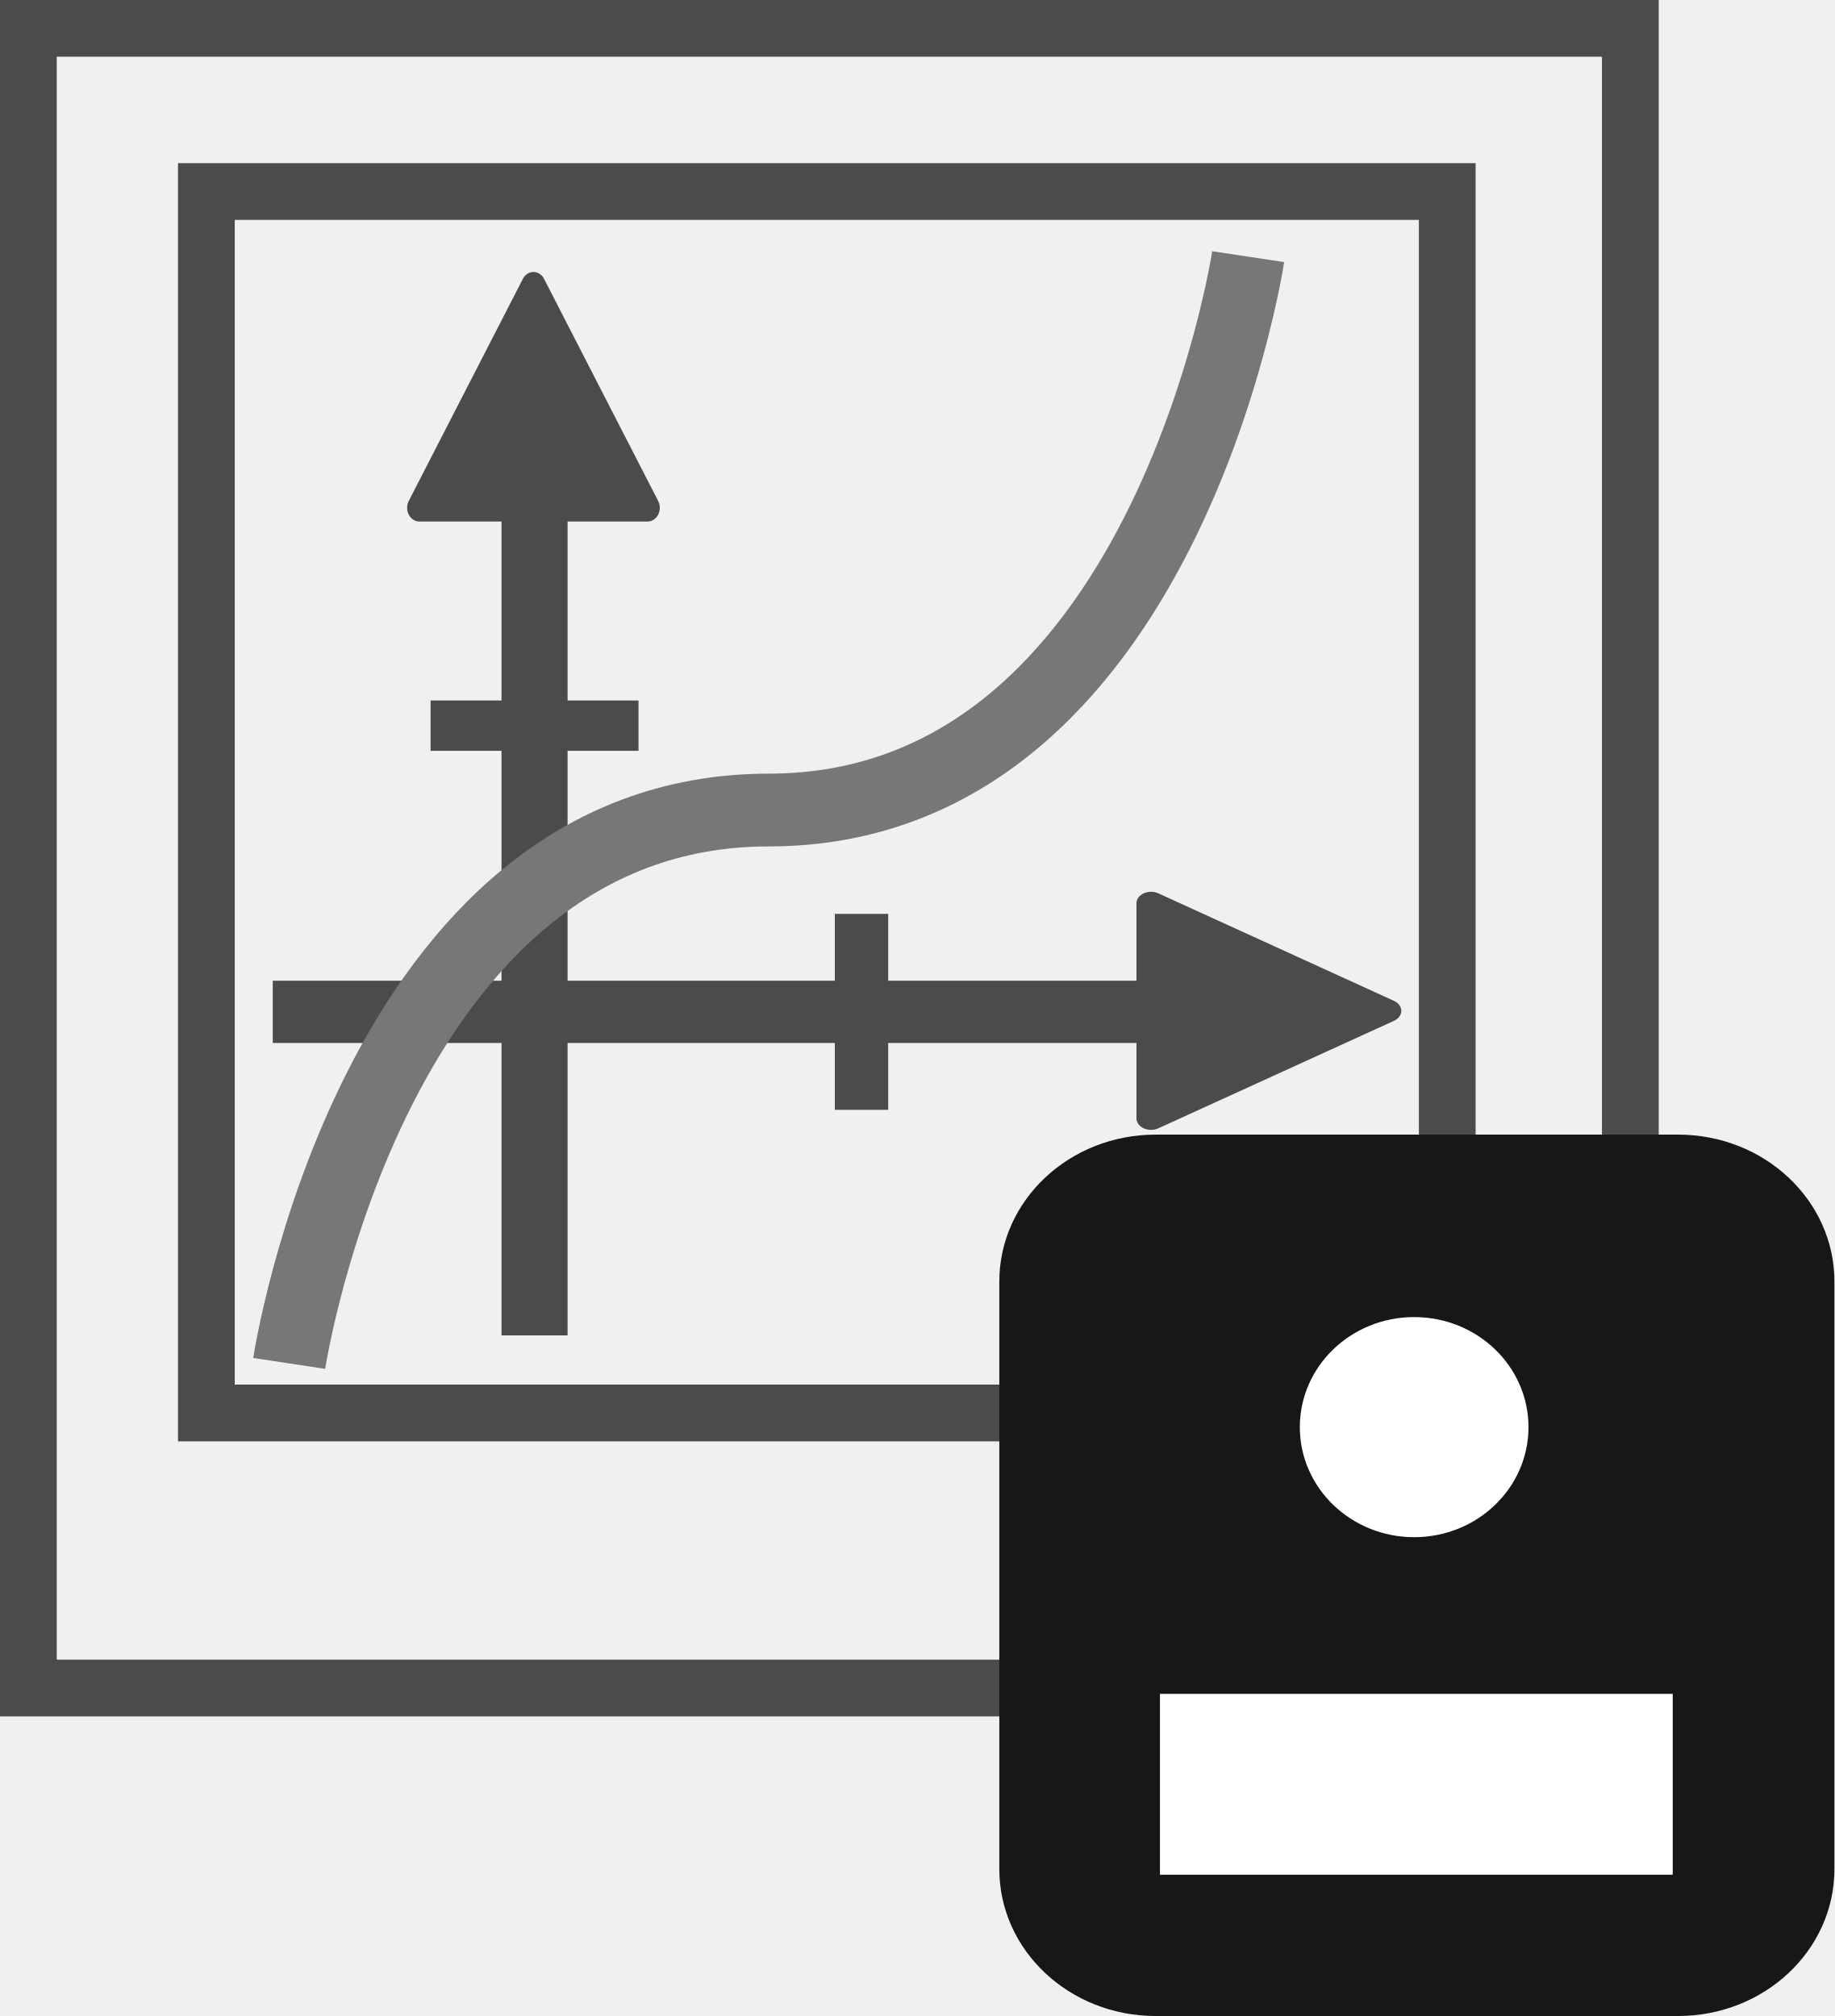
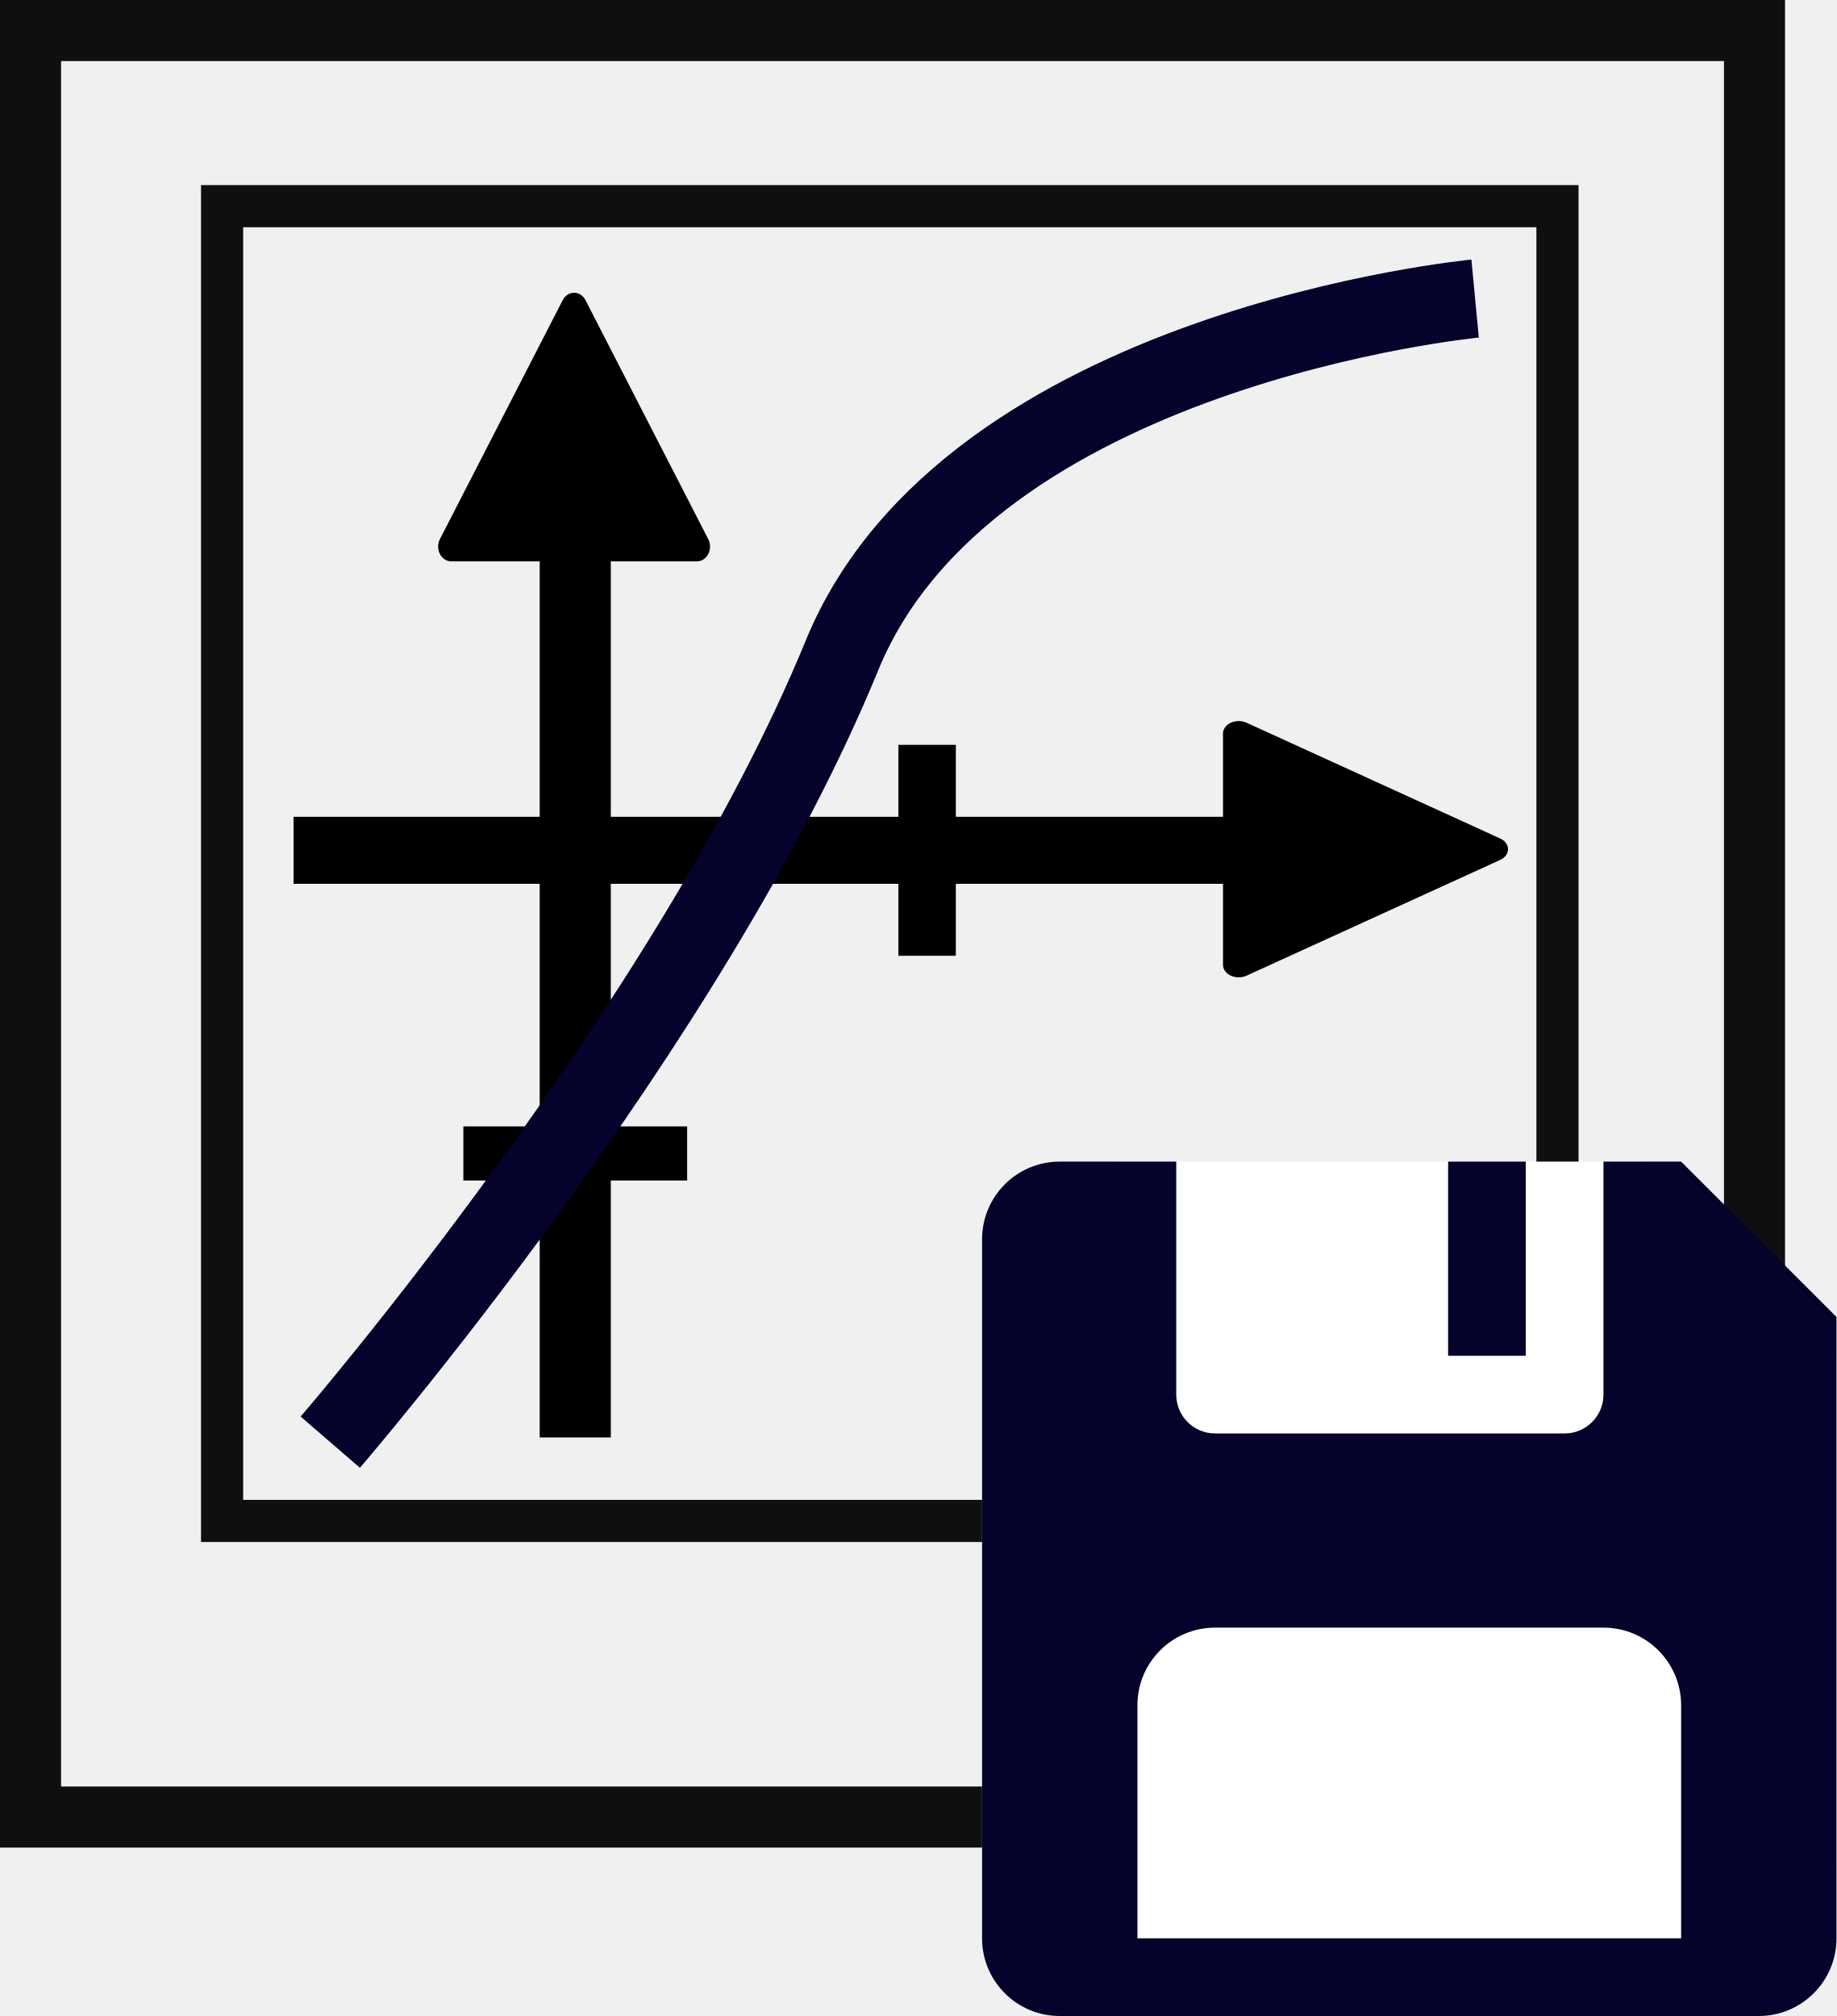
- <svg xmlns="http://www.w3.org/2000/svg" id="svg8" version="1.1" viewBox="0 0 148.692 163.45" height="163.45mm" width="148.692mm">
+ <svg xmlns="http://www.w3.org/2000/svg" id="svg8" version="1.1" viewBox="0 0 138.324 151.848" height="151.848mm" width="138.324mm">
  <defs id="defs2" />
  <g transform="translate(-92.57202,23.93393)" id="layer1">
-     <g style="fill:none;fill-opacity:1;stroke:#4b4b4b;stroke-width:1.044;stroke-opacity:1" transform="matrix(0.9865795,0,0,0.9298813,9.339095,-181.9138)" id="layer1-5">
-       <g style="fill:none;fill-opacity:1;stroke:#4b4b4b;stroke-width:1.044;stroke-opacity:1" transform="translate(56.1266,125.0821)" id="g1044">
-         <g transform="translate(0,17.46251)" style="fill:none;fill-opacity:1;stroke:#4b4b4b;stroke-width:1.044;stroke-opacity:1" id="g1665">
-           <path id="path1608" d="M 50.649,115.571 H 138.144" style="fill:none;fill-opacity:1;stroke:#4b4b4b;stroke-width:5.429;stroke-linecap:butt;stroke-linejoin:miter;stroke-miterlimit:4;stroke-dasharray:none;stroke-opacity:1" />
-           <path transform="matrix(1.192445,0,0,1,-27.35989,0)" d="m 142.17,115.483 -8.119,4.687 -8.119,4.687 v -9.375 -9.375 l 8.119,4.687 z" id="path873" style="fill:#4b4b4b;fill-opacity:1;stroke:#4b4b4b;stroke-width:2.008;stroke-linecap:round;stroke-linejoin:round;stroke-miterlimit:4;stroke-dasharray:none;stroke-dashoffset:0;stroke-opacity:1" />
-           <path id="path1217-9-1" d="M 99.02,124.114 V 107.029" style="fill:none;fill-opacity:1;stroke:#4b4b4b;stroke-width:4.385;stroke-linecap:butt;stroke-linejoin:miter;stroke-miterlimit:4;stroke-dasharray:none;stroke-opacity:1" />
+     <g style="fill:none;fill-opacity:1;stroke:#000000;stroke-width:1.044;stroke-opacity:1" transform="matrix(0.9865795,0,0,0.9298813,9.339095,-181.9138)" id="layer1-5">
+       <g style="fill:none;fill-opacity:1;stroke:#000000;stroke-width:1.044;stroke-opacity:1" transform="translate(56.1266,125.0821)" id="g1044">
+         <g transform="translate(0,-1.885843)" style="fill:none;fill-opacity:1;stroke:#000000;stroke-width:1.044;stroke-opacity:1" id="g1665">
+           <path id="path1608" d="M 50.649,115.571 H 138.144" style="fill:none;fill-opacity:1;stroke:#000000;stroke-width:5.429;stroke-linecap:butt;stroke-linejoin:miter;stroke-miterlimit:4;stroke-dasharray:none;stroke-opacity:1" />
+           <path transform="matrix(1.192445,0,0,1,-27.35989,0)" d="m 142.17,115.483 -8.119,4.687 -8.119,4.687 v -9.375 -9.375 l 8.119,4.687 z" id="path873" style="fill:#000000;fill-opacity:1;stroke:#000000;stroke-width:2.008;stroke-linecap:round;stroke-linejoin:round;stroke-miterlimit:4;stroke-dasharray:none;stroke-dashoffset:0;stroke-opacity:1" />
+           <path id="path1217-9-1" d="M 99.02,124.114 V 107.029" style="fill:none;fill-opacity:1;stroke:#000000;stroke-width:4.385;stroke-linecap:butt;stroke-linejoin:miter;stroke-miterlimit:4;stroke-dasharray:none;stroke-opacity:1" />
        </g>
-         <g style="fill:none;fill-opacity:1;stroke:#4b4b4b;stroke-width:1.044;stroke-opacity:1" transform="rotate(-90,84.23847,127.6534)" id="g1665-6">
-           <path id="path1608-3" d="M 50.649,115.571 H 138.144" style="fill:none;fill-opacity:1;stroke:#4b4b4b;stroke-width:5.429;stroke-linecap:butt;stroke-linejoin:miter;stroke-miterlimit:4;stroke-dasharray:none;stroke-opacity:1" />
-           <path id="path1217-9-1-8" d="M 103.811,124.114 V 107.029" style="fill:none;fill-opacity:1;stroke:#4b4b4b;stroke-width:4.385;stroke-linecap:butt;stroke-linejoin:miter;stroke-miterlimit:4;stroke-dasharray:none;stroke-opacity:1" />
-           <path transform="matrix(1.192445,0,0,1,-27.35989,0)" d="m 142.17,115.483 -8.119,4.687 -8.119,4.687 v -9.375 -9.375 l 8.119,4.687 z" id="path873-1" style="fill:#4b4b4b;fill-opacity:1;stroke:#4b4b4b;stroke-width:2.008;stroke-linecap:round;stroke-linejoin:round;stroke-miterlimit:4;stroke-dasharray:none;stroke-dashoffset:0;stroke-opacity:1" />
+         <g style="fill:none;fill-opacity:1;stroke:#000000;stroke-width:1.044;stroke-opacity:1" transform="rotate(-90,84.23847,127.6534)" id="g1665-6">
+           <path id="path1608-3" d="M 50.649,115.571 H 138.144" style="fill:none;fill-opacity:1;stroke:#000000;stroke-width:5.429;stroke-linecap:butt;stroke-linejoin:miter;stroke-miterlimit:4;stroke-dasharray:none;stroke-opacity:1" />
+           <path id="path1217-9-1-8" d="M 73.65,124.114 V 107.029" style="fill:none;fill-opacity:1;stroke:#000000;stroke-width:4.385;stroke-linecap:butt;stroke-linejoin:miter;stroke-miterlimit:4;stroke-dasharray:none;stroke-opacity:1" />
+           <path transform="matrix(1.192445,0,0,1,-27.35989,0)" d="m 142.17,115.483 -8.119,4.687 -8.119,4.687 v -9.375 -9.375 l 8.119,4.687 z" id="path873-1" style="fill:#000000;fill-opacity:1;stroke:#000000;stroke-width:2.008;stroke-linecap:round;stroke-linejoin:round;stroke-miterlimit:4;stroke-dasharray:none;stroke-dashoffset:0;stroke-opacity:1" />
        </g>
      </g>
    </g>
-     <path id="path1050" d="m 116.014,86.607 c 0,0 6.786,-44.866 38.866,-44.866 32.08,0 38.866,-44.866 38.866,-44.866" style="fill:none;stroke:#777777;stroke-width:5.9;stroke-linecap:butt;stroke-linejoin:miter;stroke-miterlimit:4;stroke-dasharray:none;stroke-opacity:1" />
-     <rect y="-21.634" x="94.872" height="134.56" width="129.85" id="rect1028" style="fill:none;fill-opacity:1;stroke:#4b4b4b;stroke-width:4.6;stroke-linecap:round;stroke-linejoin:miter;stroke-miterlimit:4;stroke-dasharray:none;stroke-dashoffset:0;stroke-opacity:1;paint-order:stroke markers fill" />
-     <rect y="-8.405" x="109.3" height="99.03" width="100.582" id="rect1030" style="fill:none;fill-opacity:1;stroke:#4b4b4b;stroke-width:4.6;stroke-linecap:round;stroke-linejoin:miter;stroke-miterlimit:4;stroke-dasharray:none;stroke-dashoffset:0;stroke-opacity:1;paint-order:stroke markers fill" />
-     <g style="stroke-width:0.715" transform="matrix(1.441967,0,0,-1.355188,21.60124,266.883)" id="g1026">
-       <g style="stroke-width:0.875" transform="matrix(0.8173202,0,0,0.8173202,88.63194,95.19789)" id="g1151">
-         <rect ry="10.753" transform="scale(1,-1)" y="-63.032" x="20.507" height="64.517" width="57.435" id="rect1153" style="fill:#171717;fill-opacity:1;stroke:none;stroke-width:3.413;stroke-linecap:round;stroke-linejoin:round;stroke-miterlimit:4;stroke-dasharray:none;stroke-dashoffset:0;stroke-opacity:1;paint-order:stroke markers fill" />
-         <ellipse style="fill:#ffffff;fill-opacity:1;stroke:none;stroke-width:3.413;stroke-linecap:round;stroke-linejoin:miter;stroke-miterlimit:4;stroke-dasharray:none;stroke-dashoffset:0;stroke-opacity:1;paint-order:stroke markers fill" id="path1137" transform="scale(1,-1)" cx="49.038" cy="-41.62" rx="7.863" ry="8.056" />
-         <rect style="fill:#ffffff;fill-opacity:1;stroke:none;stroke-width:3.413;stroke-linecap:round;stroke-linejoin:miter;stroke-miterlimit:4;stroke-dasharray:none;stroke-dashoffset:0;stroke-opacity:1;paint-order:stroke markers fill" id="rect1139" width="35.267" height="13.238" x="31.555" y="-22.096" transform="scale(1,-1)" />
+     <rect y="-21.634" x="94.872" height="134.56" width="129.85" id="rect1028" style="fill:none;fill-opacity:1;stroke:#0f0f0f;stroke-width:4.6;stroke-linecap:round;stroke-linejoin:miter;stroke-miterlimit:4;stroke-dasharray:none;stroke-dashoffset:0;stroke-opacity:1;paint-order:stroke markers fill" />
+     <rect y="-8.405" x="109.3" height="99.03" width="100.582" id="rect1030" style="fill:none;fill-opacity:1;stroke:#0f0f0f;stroke-width:3.175;stroke-linecap:round;stroke-linejoin:miter;stroke-miterlimit:4;stroke-dasharray:none;stroke-dashoffset:0;stroke-opacity:1;paint-order:stroke markers fill" />
+     <g style="stroke-width:0.715" transform="matrix(1.441967,0,0,-1.355188,3.388844,251.2894)" id="g1026">
+       <g id="g954" transform="matrix(1.26315,0,0,1.26315,-98.62032,-40.76238)" style="stroke-width:0.566">
+         <path id="rect947" transform="matrix(0.1834877,0,0,-0.1952373,57.7676,202.4422)" d="m 629.486,309.9 -30.634,33.3 v 125.878 l 37.059,33.38 H 755.931 l 35.479,-32.943 V 353.247 l -43.763,-43.347 z" style="fill:#ffffff;fill-opacity:1;stroke:none;stroke-width:7.917;stroke-linecap:butt;stroke-linejoin:round;stroke-miterlimit:4;stroke-dasharray:none;stroke-dashoffset:0;stroke-opacity:1;paint-order:stroke markers fill" />
+         <g style="stroke-width:0.065" transform="matrix(1.606006,0,0,-1.708846,161.2255,148.7736)" id="g943">
+           <path style="fill:#05032b;fill-opacity:1;stroke-width:0.065" d="m 22,4 h -2 v 6 c 0,0.552 -0.448,1 -1,1 H 10 C 9.448,11 9,10.552 9,10 V 4 H 6 C 4.895,4 4,4.895 4,6 v 18 c 0,1.105 0.895,2 2,2 h 18 c 1.105,0 2,-0.895 2,-2 V 8 Z m 0,20 H 8 v -6 c 0,-1.105 0.895,-2 2,-2 h 10 c 1.105,0 2,0.895 2,2 z" id="path930" />
+           <rect style="fill:#05032b;fill-opacity:1;stroke-width:0.065" height="5" width="2" x="16" y="4" id="rect932" />
+         </g>
      </g>
    </g>
+     <path id="path1050-9" d="m 117.447,84.692 c 0,0 27.138,-31.42 38.539,-59.25 9.527,-23.254 47.692,-26.887 47.692,-26.887" style="fill:none;stroke:#05032b;stroke-width:5.9;stroke-linecap:butt;stroke-linejoin:miter;stroke-miterlimit:4;stroke-dasharray:none;stroke-opacity:1" />
  </g>
</svg>
